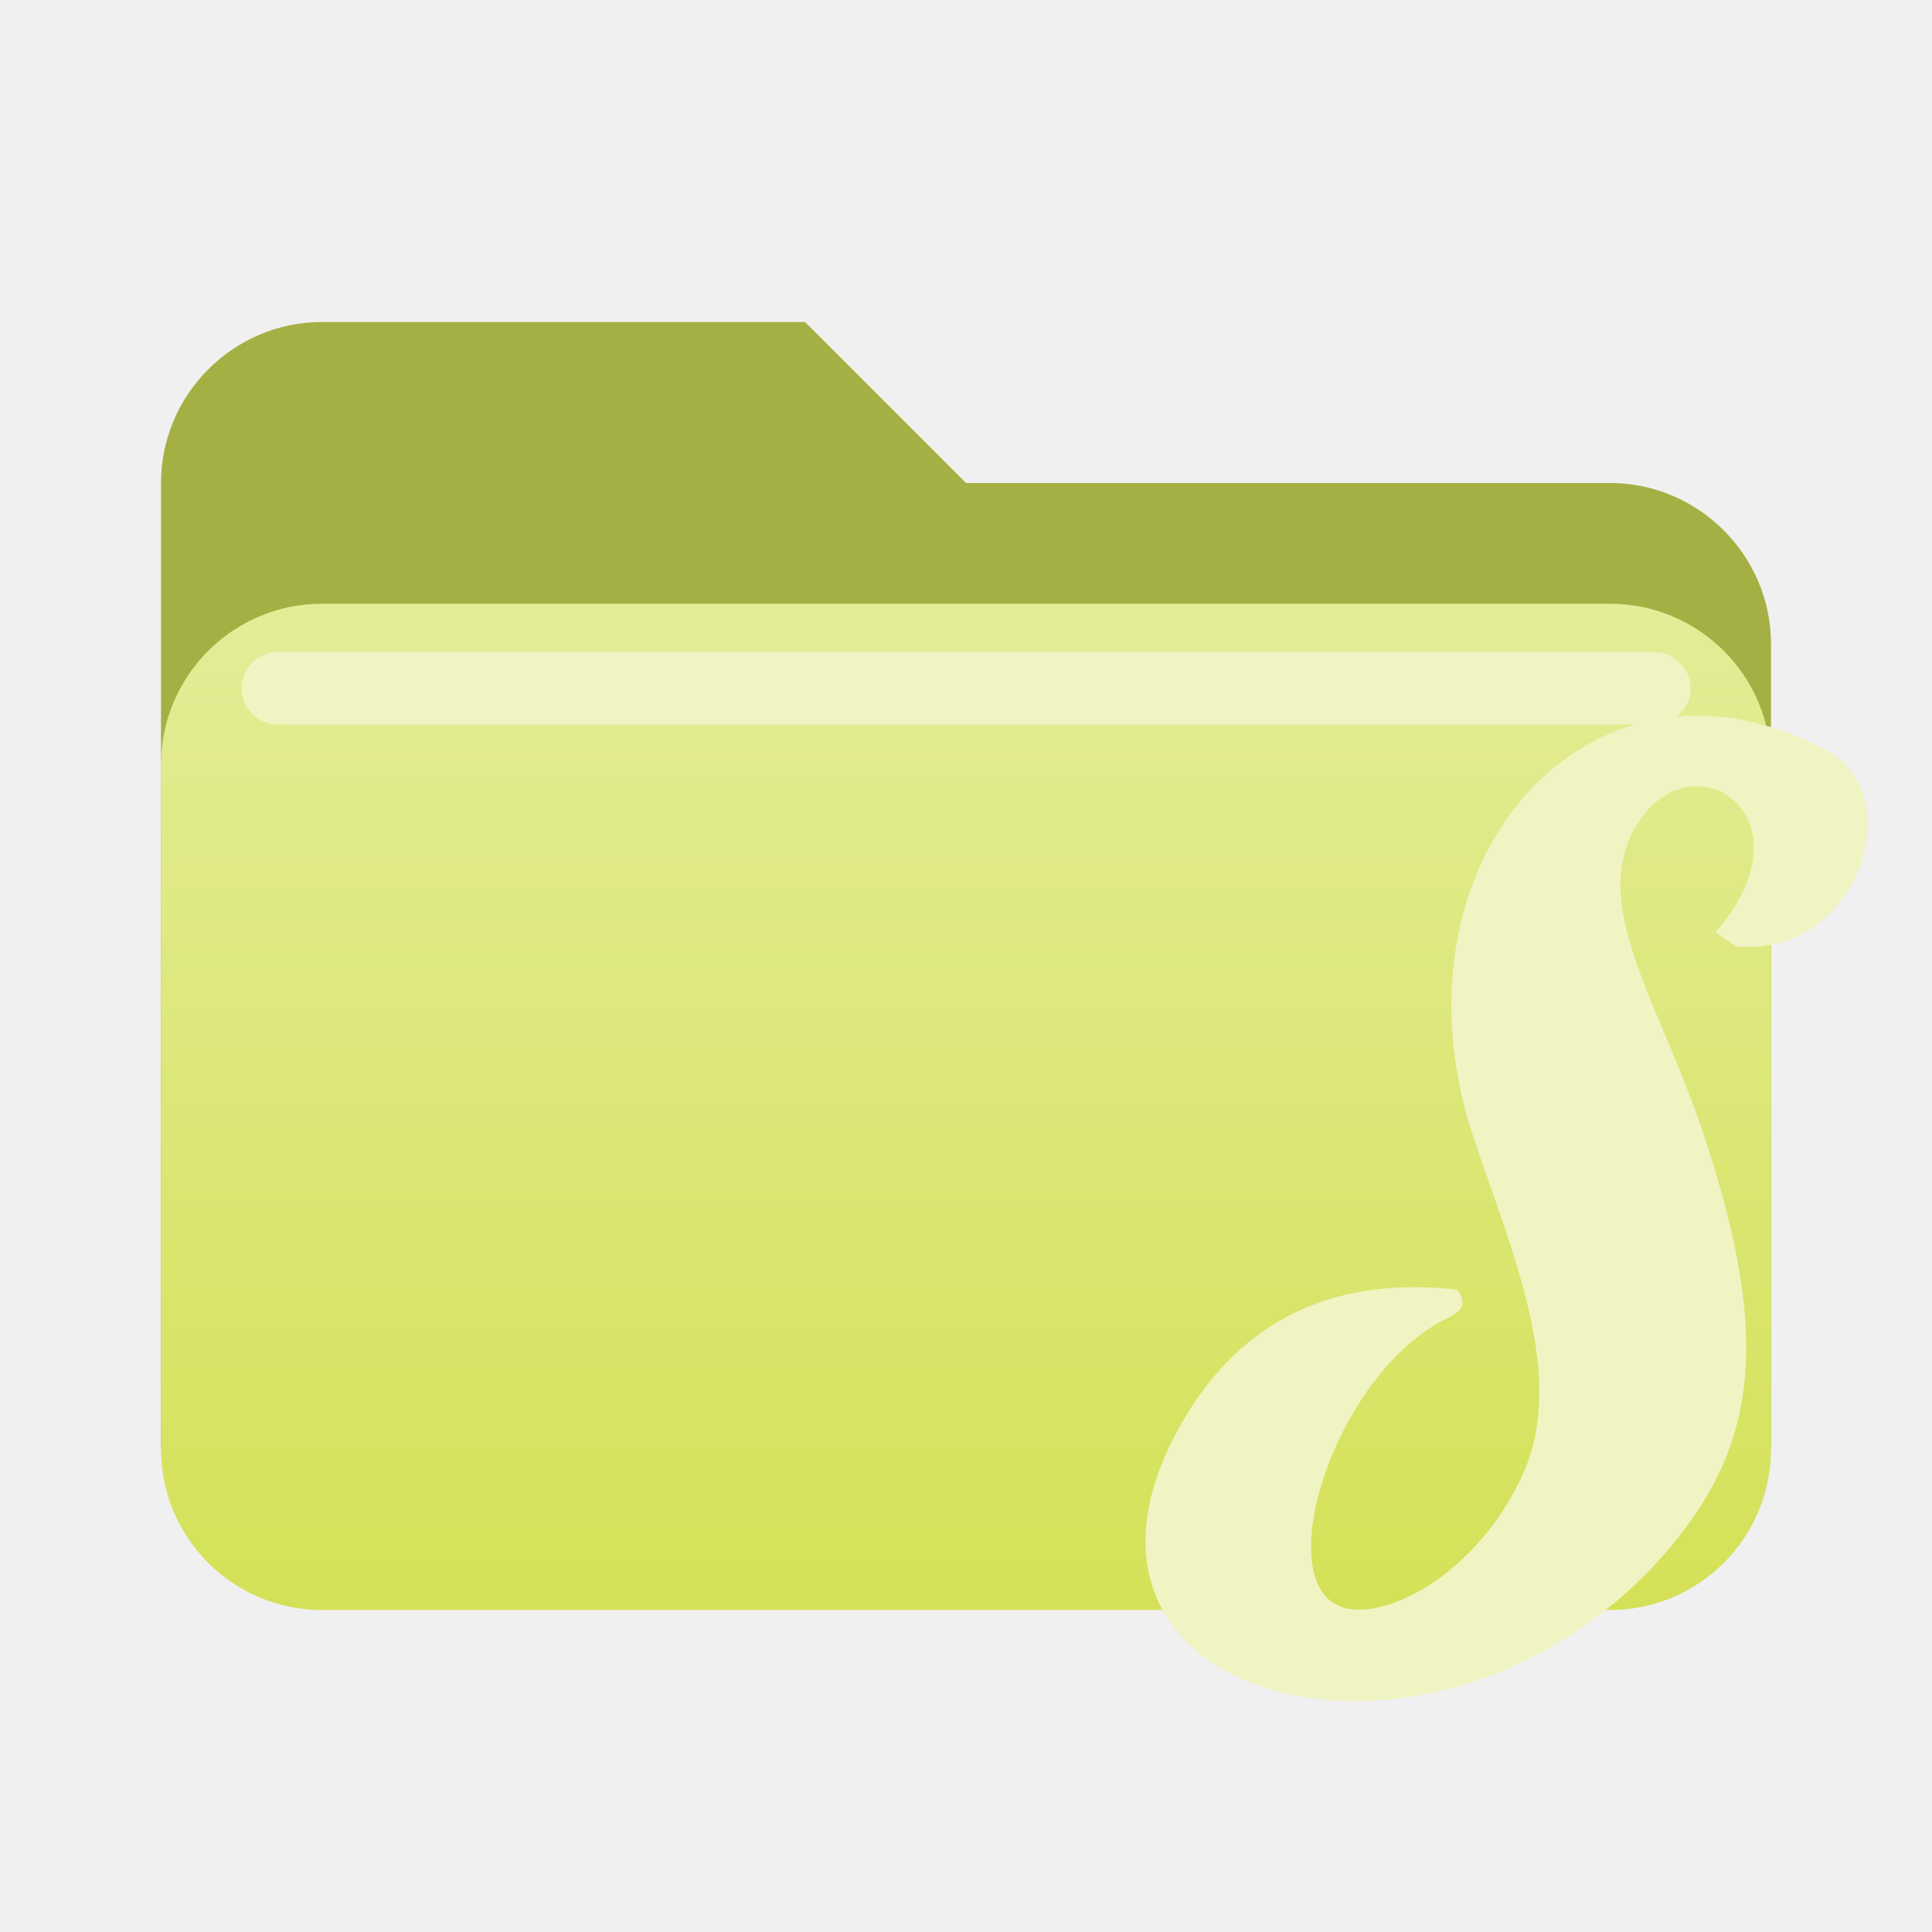
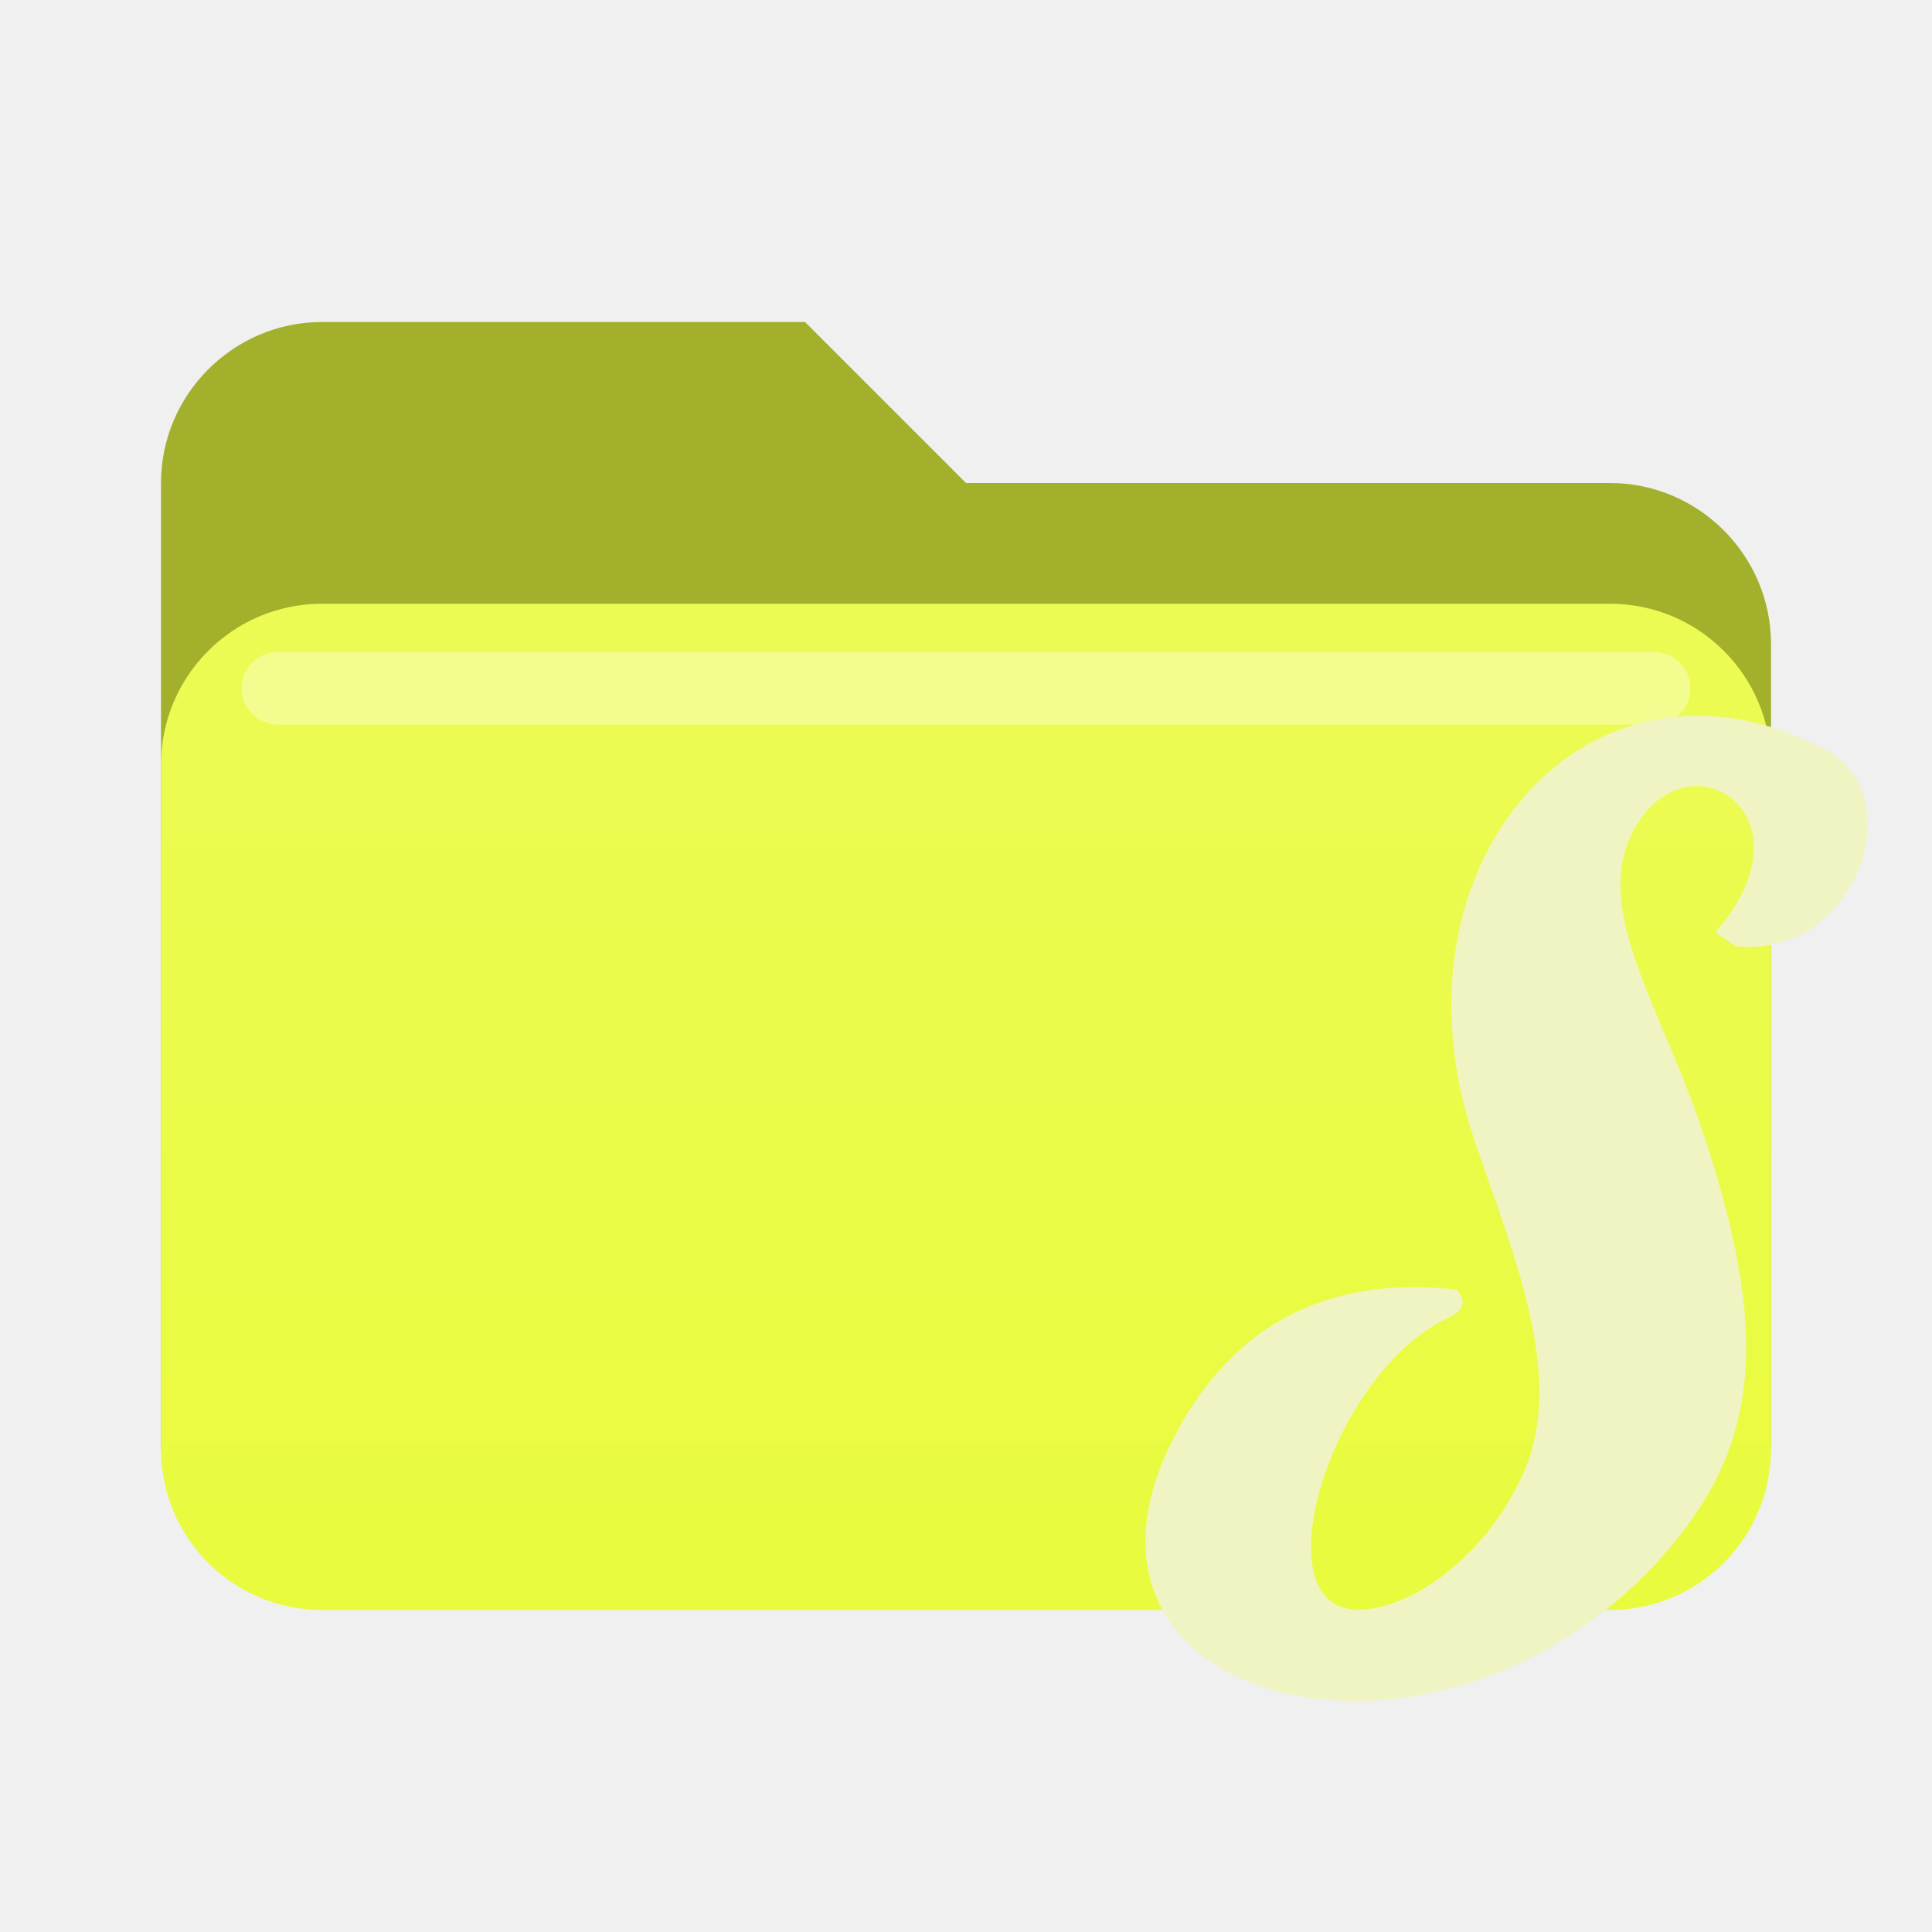
<svg xmlns="http://www.w3.org/2000/svg" clip-rule="evenodd" fill-rule="evenodd" stroke-linejoin="round" stroke-miterlimit="1.414" viewBox="0 0 24 24" width="16" height="16">
  <defs>
    <linearGradient id="phantom-glass" x1="0" y1="0" x2="0" y2="1">
-       <stop offset="0" stop-color="#e4ec97" />
-       <stop offset="1" stop-color="#D4E157" />
+       <stop offset="0" stop-color="#ecfb54" />
+       <stop offset="1" stop-color="#e9fb3d" />
    </linearGradient>
  </defs>
-   <path d="M10 4H4c-1.1 0-2 .9-2 2v12h20V8c0-1.1-.9-2-2-2h-8z" fill="#a5b044" />
+   <path d="M10 4H4c-1.1 0-2 .9-2 2v12h20V8c0-1.1-.9-2-2-2h-8z" fill="#a3b02b" />
  <rect x="2" y="7.5" width="20" height="12.5" rx="2" fill="url(#phantom-glass)" />
-   <rect x="3" y="8.1" width="18" height=".9" rx=".45" fill="#ffffff" fill-opacity=".45" />
+   <rect x="3" y="8.1" width="18" height=".9" rx=".45" fill="#ffffff" fill-opacity=".35" />
  <path d="M20.759 19.209c1.1-1.315 1.229-2.673.378-5.194-.539-1.595-1.433-2.823-.776-3.814.7-1.056 2.188-.032.948 1.38l.247.171c1.487.173 2.22-1.864 1.11-2.445-2.93-1.53-5.494 1.411-4.364 4.815.486 1.445 1.165 2.975.615 4.193-.474 1.044-1.39 1.659-2.004 1.68-1.282.064-.43-2.876 1.045-3.609.129-.064.313-.15.14-.366-1.82-.204-2.888.635-3.501 1.81-1.79 3.416 3.393 4.676 6.162 1.379z" style="fill:#f0f4c3;stroke-width:1.073" />
</svg>
